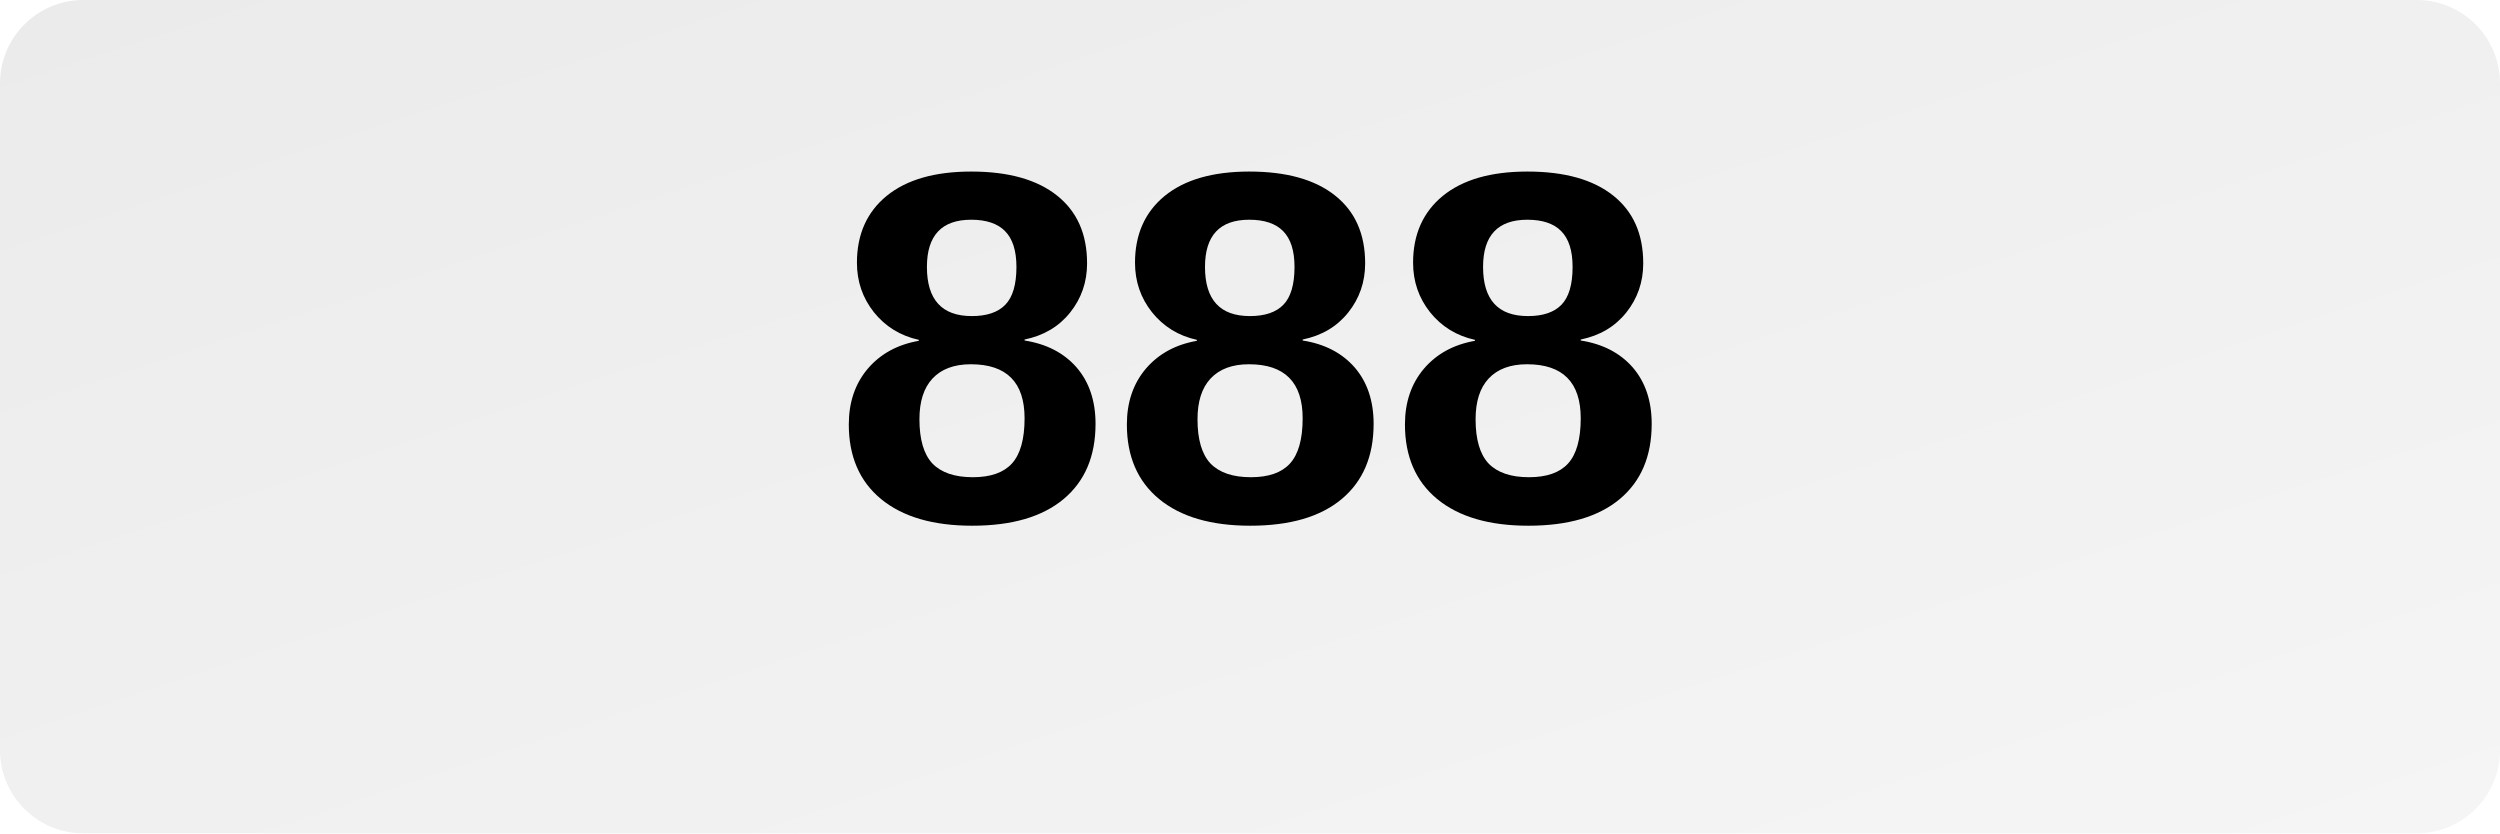
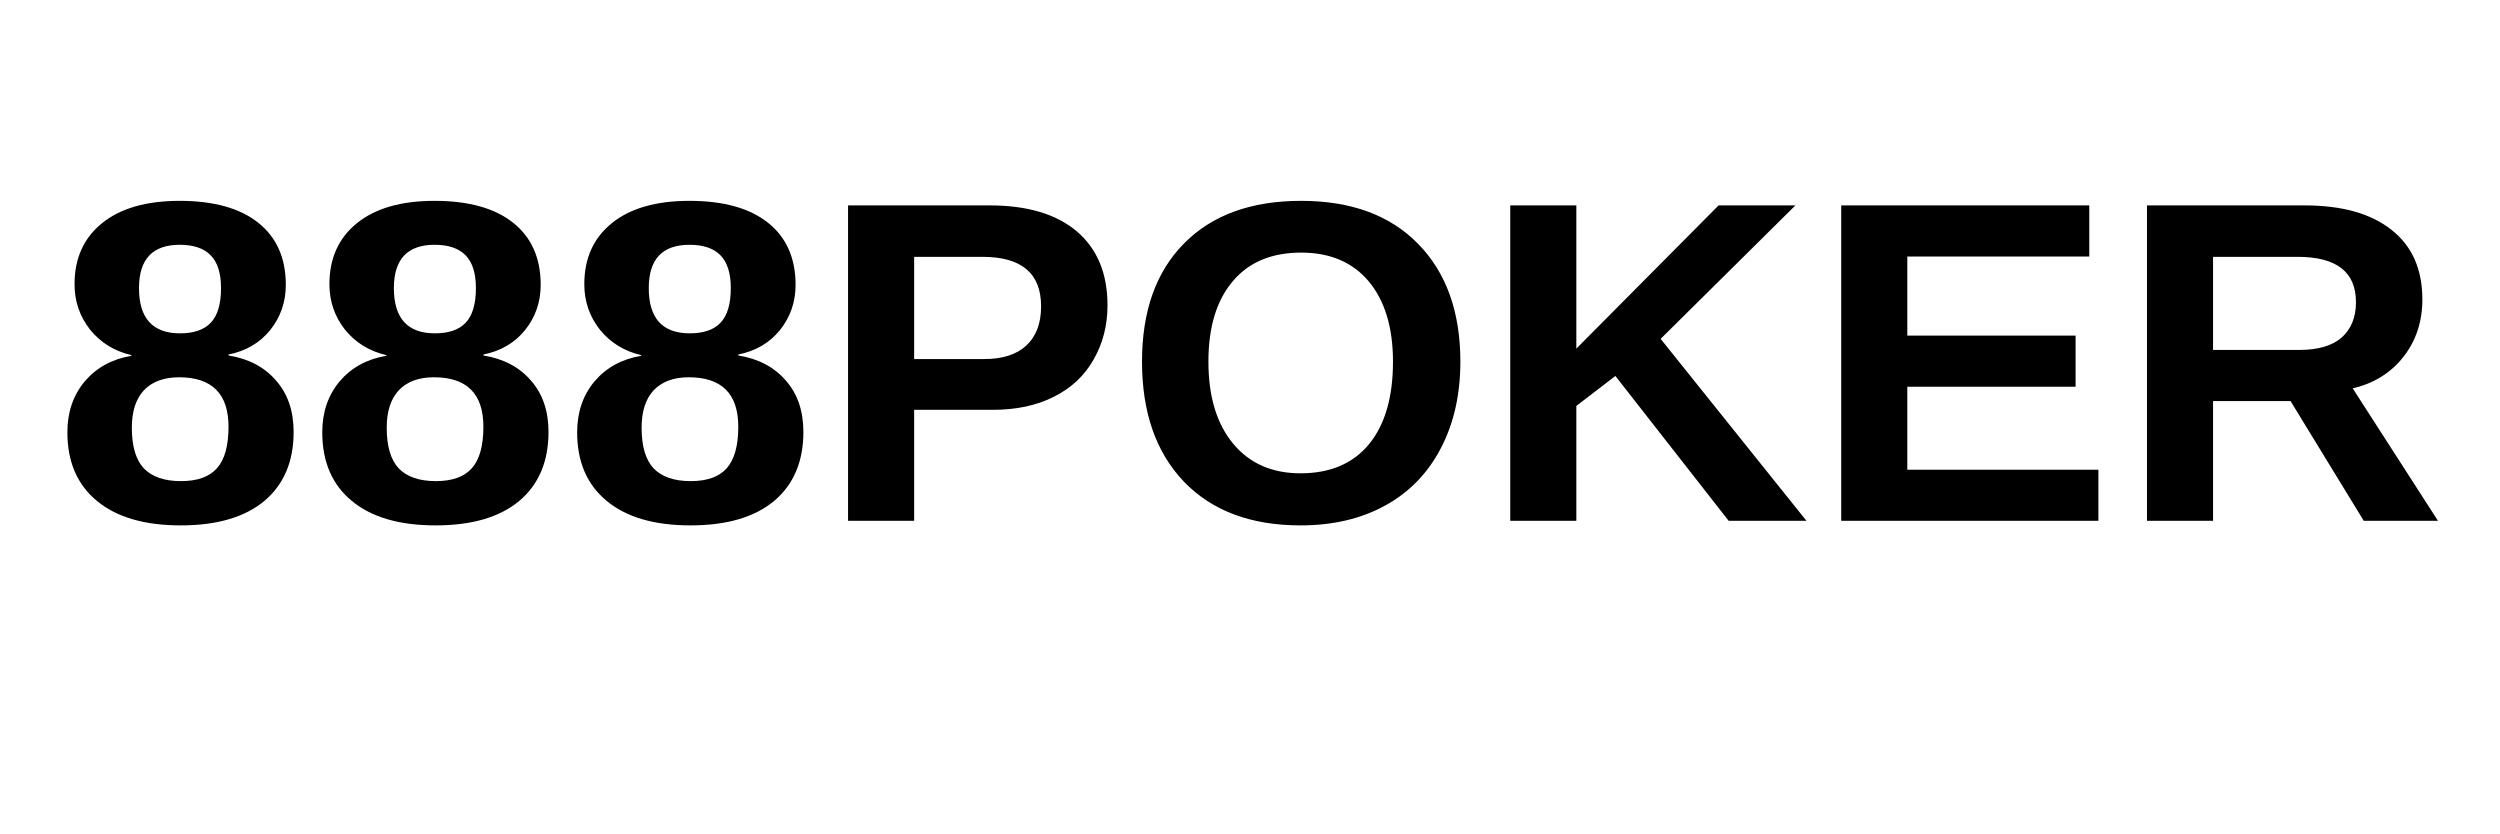
<svg xmlns="http://www.w3.org/2000/svg" viewBox="0 0 120 40">
-   <defs>
-     <linearGradient id="grad-888" x1="0%" y1="0%" x2="100%" y2="100%">
-       <stop offset="0%" style="stop-color:currentColor;stop-opacity:0.8" />
-       <stop offset="100%" style="stop-color:currentColor;stop-opacity:0.4" />
-     </linearGradient>
-   </defs>
-   <rect width="120" height="40" rx="4" fill="url(#grad-888)" opacity="0.1" />
-   <text x="60" y="25" font-size="24" font-weight="bold" fill="currentColor" text-anchor="middle" font-family="Arial, sans-serif">888</text>
+   <text x="60" y="25" font-size="22" font-weight="bold" fill="currentColor" text-anchor="middle" font-family="Arial, sans-serif">888POKER</text>
</svg>
